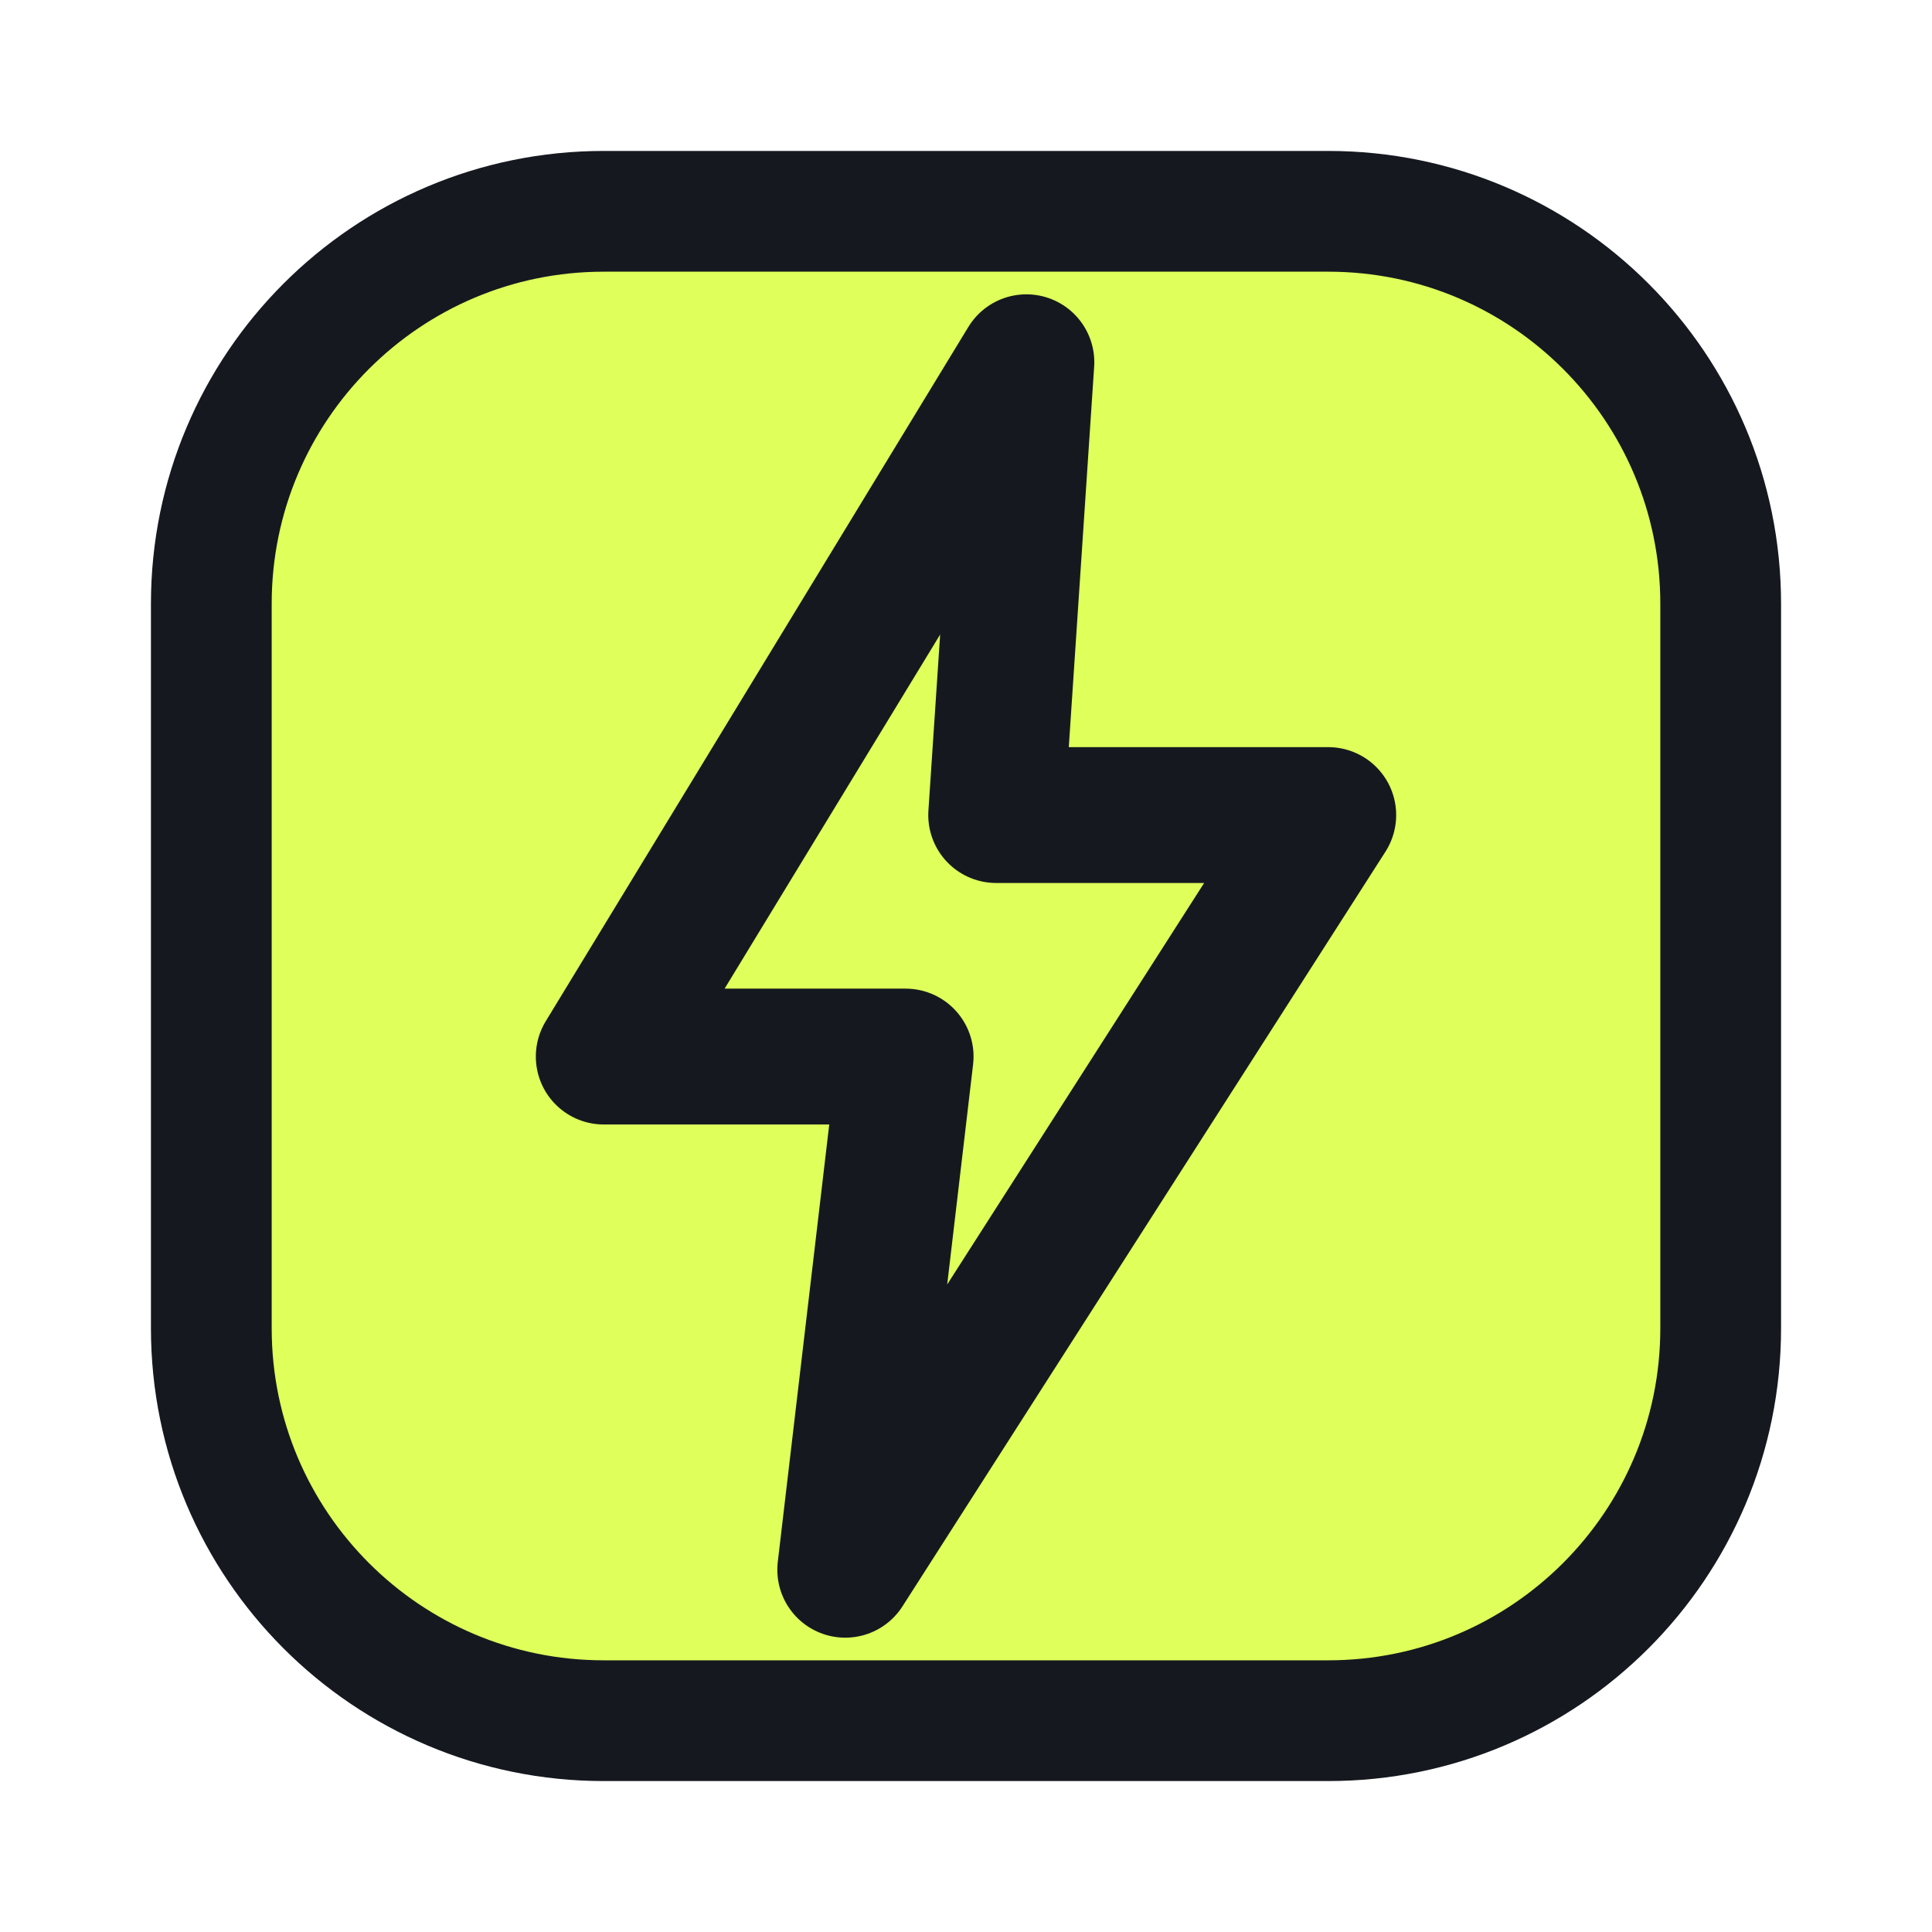
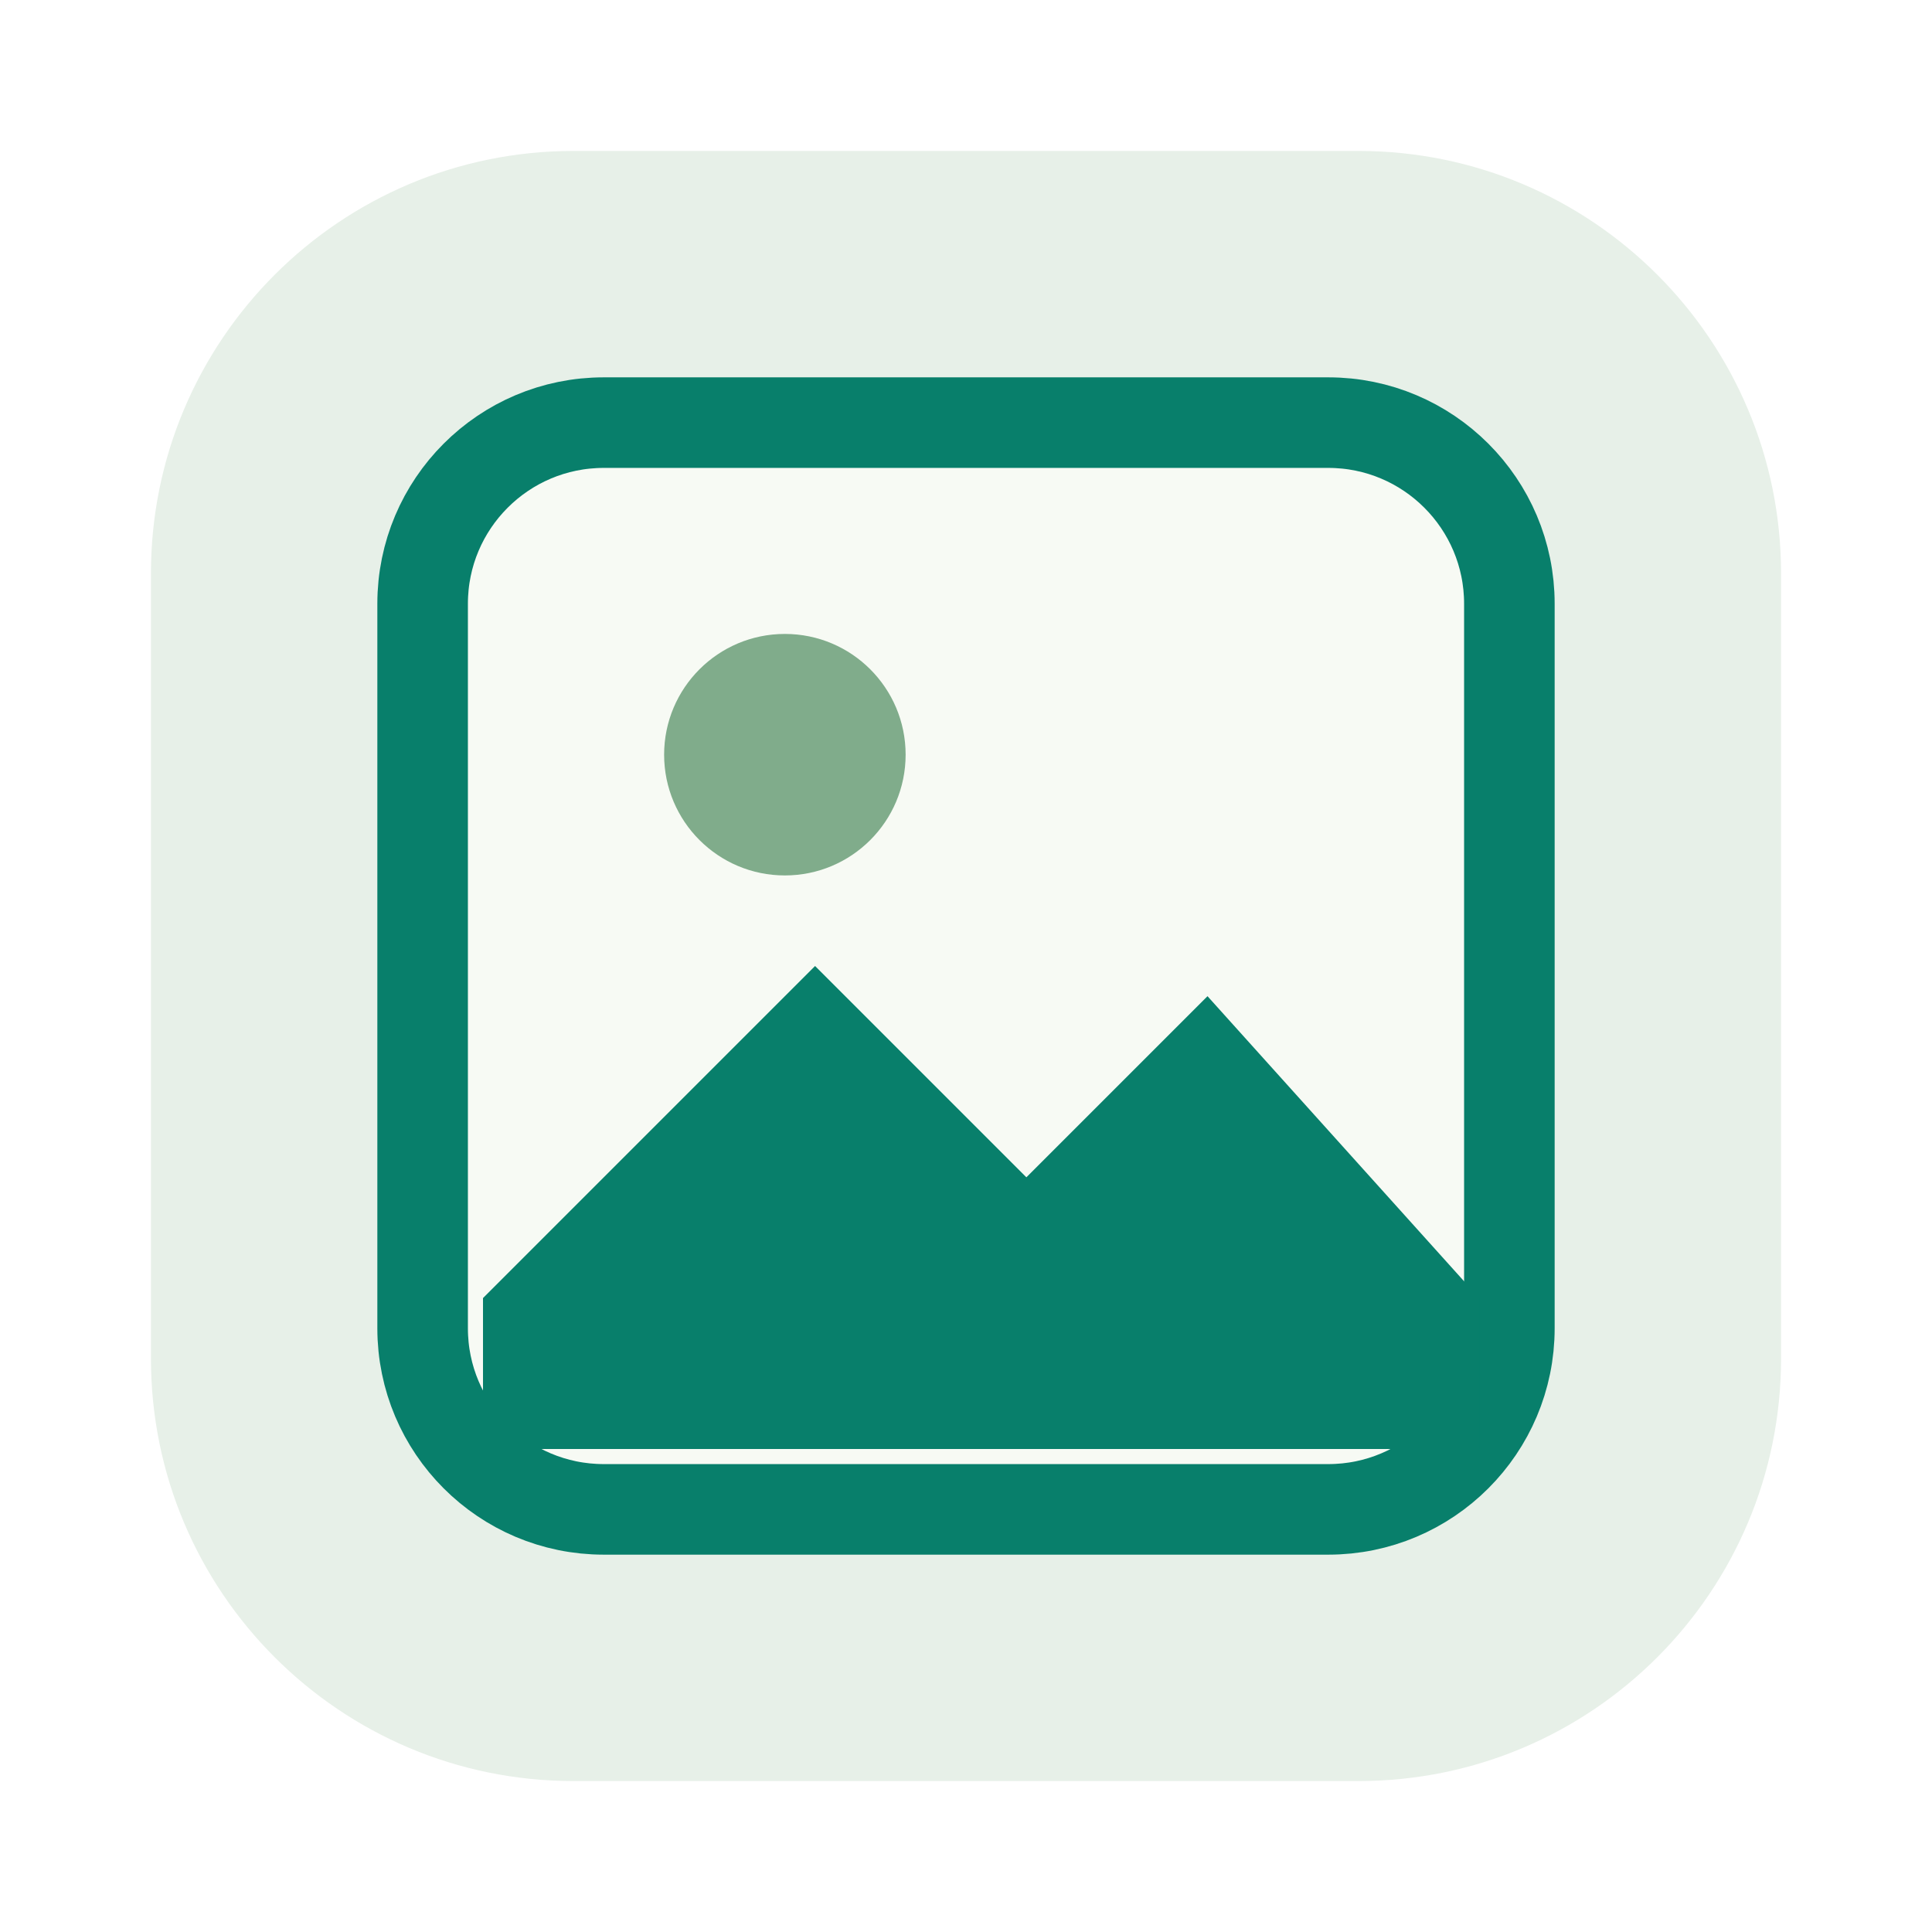
<svg xmlns="http://www.w3.org/2000/svg" viewBox="0 0 64 64">
-   <rect x="7" y="7" width="50" height="50" rx="13" fill="#dfff5a" stroke="#15191f" stroke-width="4" />
-   <path d="M34 12 20 35h10l-2 17 16-25H33l1-15Z" fill="none" stroke="#15191f" stroke-width="4.5" stroke-linejoin="round" stroke-linecap="round" />
+   <rect x="5" y="5" width="54" height="54" rx="14" fill="#e7f0e8" />
+   <rect x="14" y="14" width="36" height="36" rx="6" fill="#f7faf4" stroke="#087f6b" stroke-width="3" />
+   <circle cx="26" cy="25" r="4" fill="#80ac8b" />
+   <path d="m16 43 11-11 7 7 6-6 9 10v5H16Z" fill="#087f6b" />
</svg>
